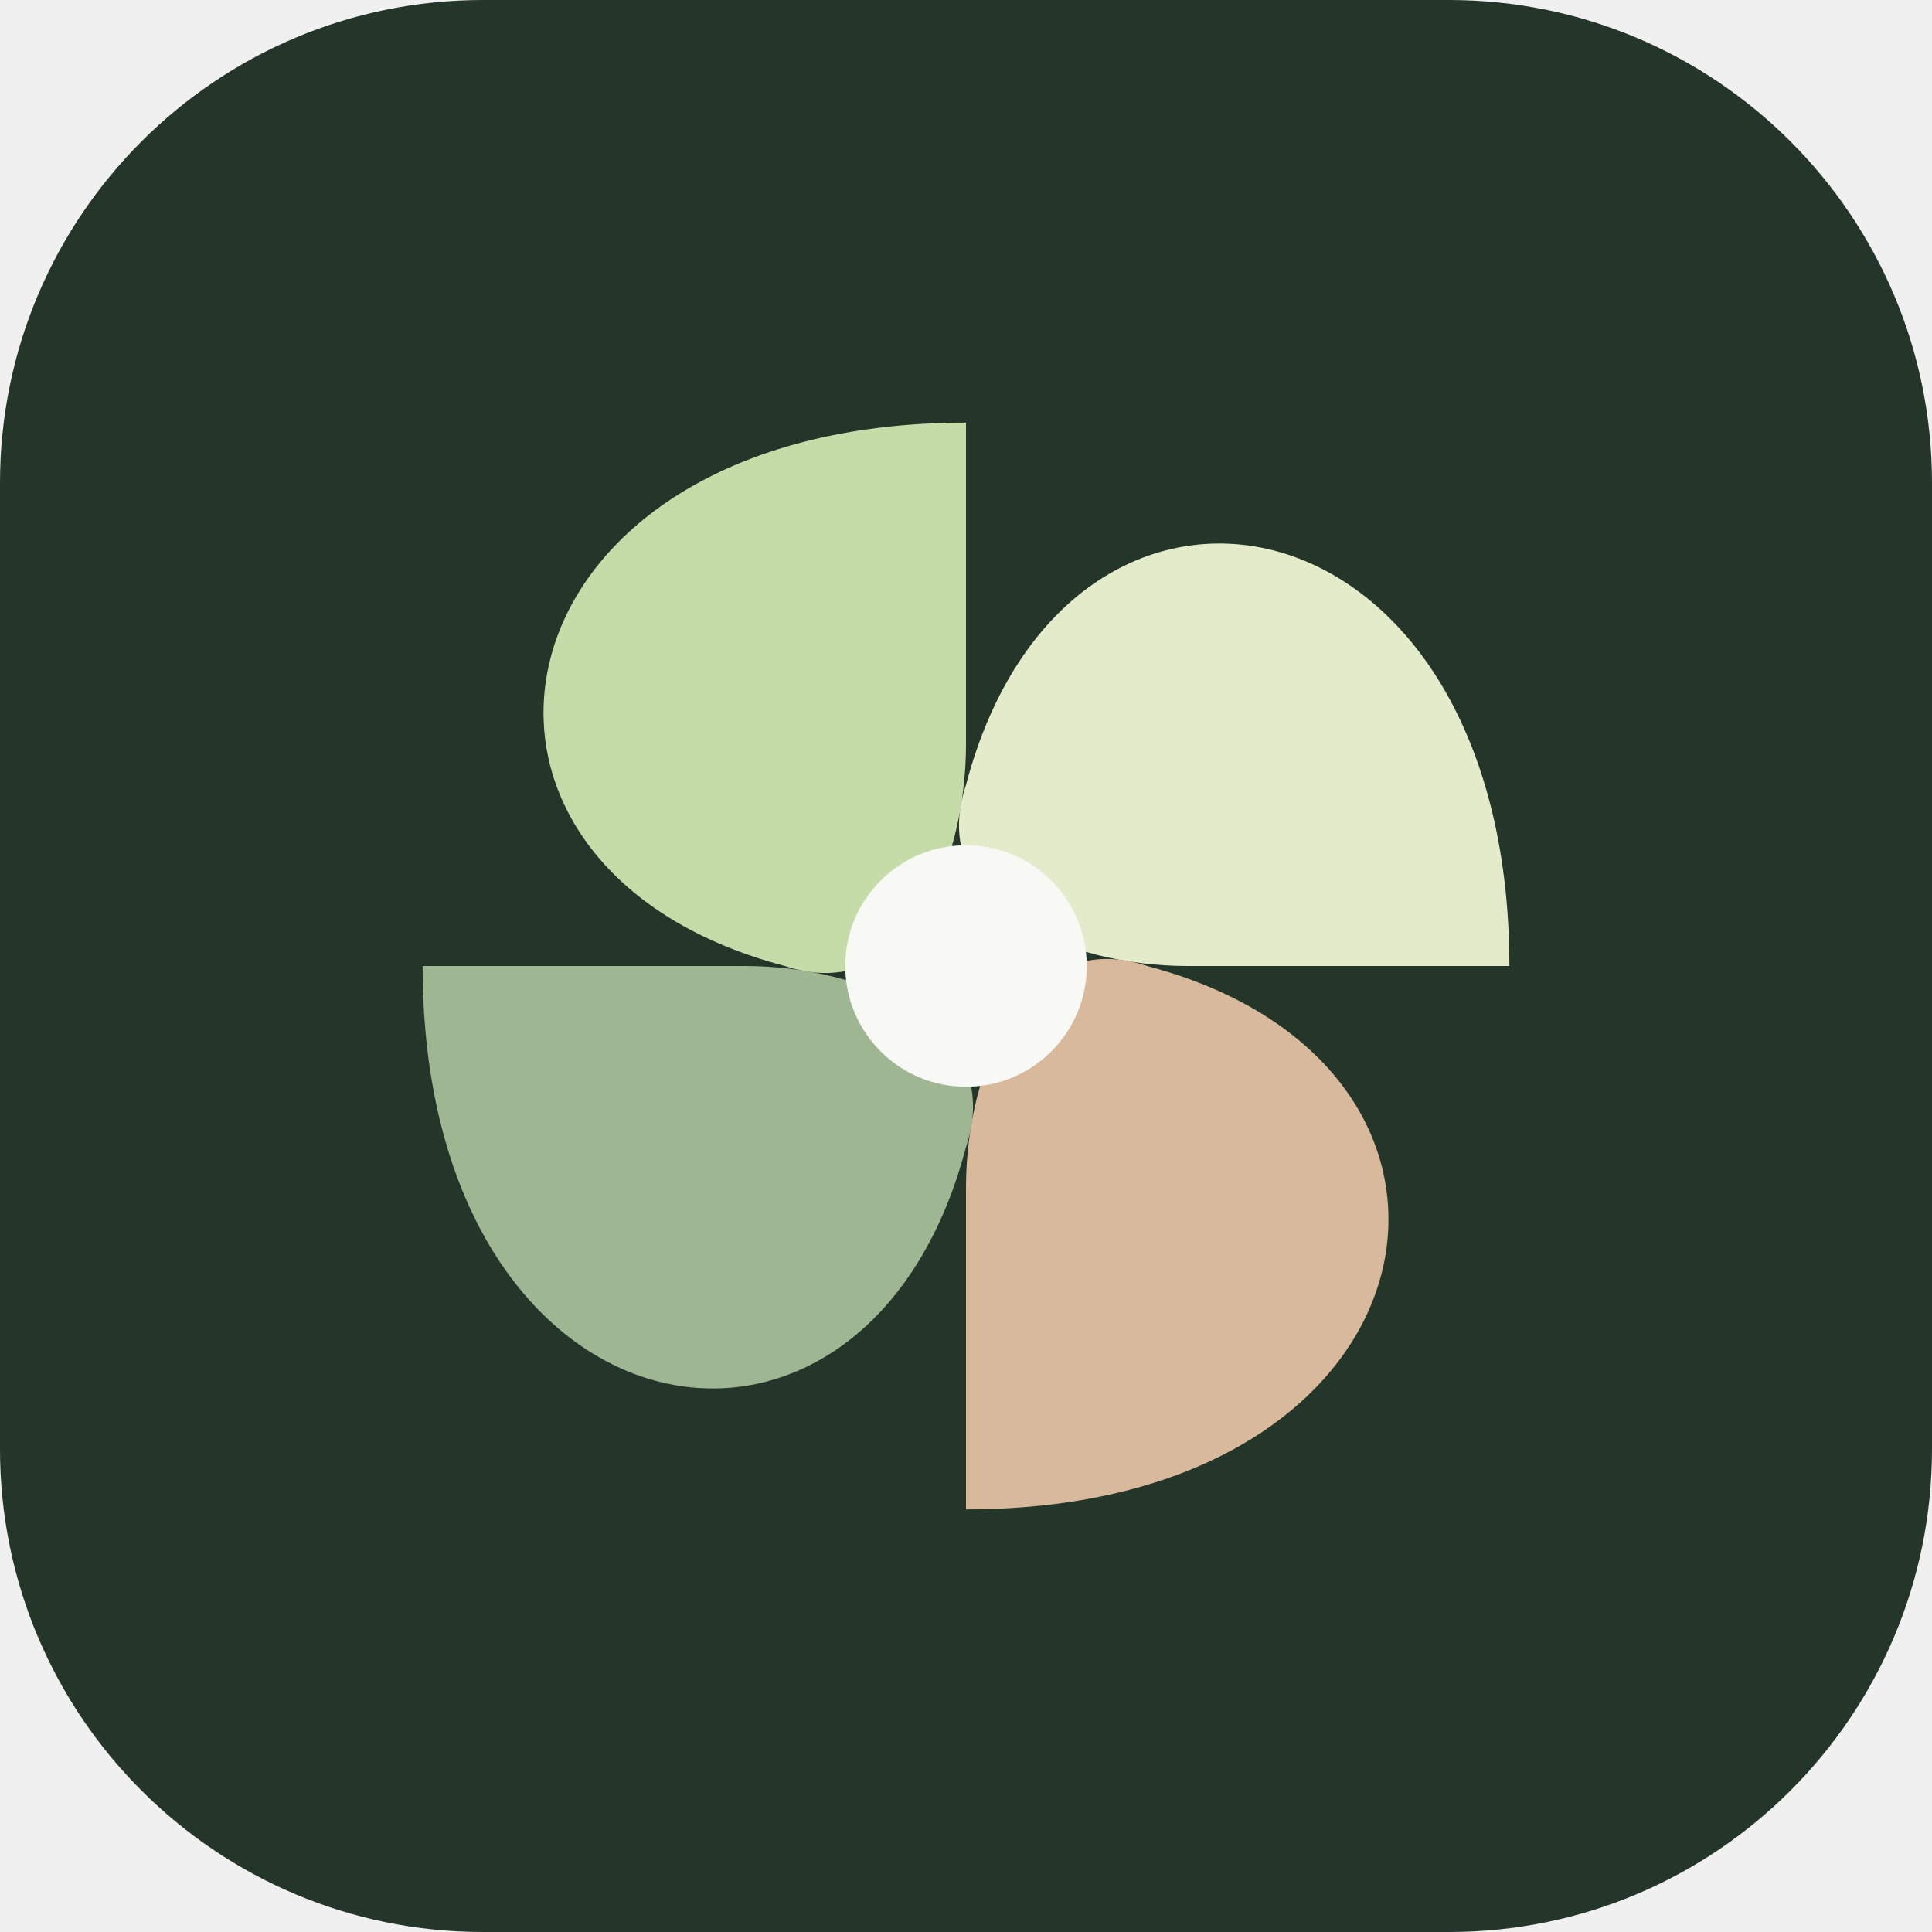
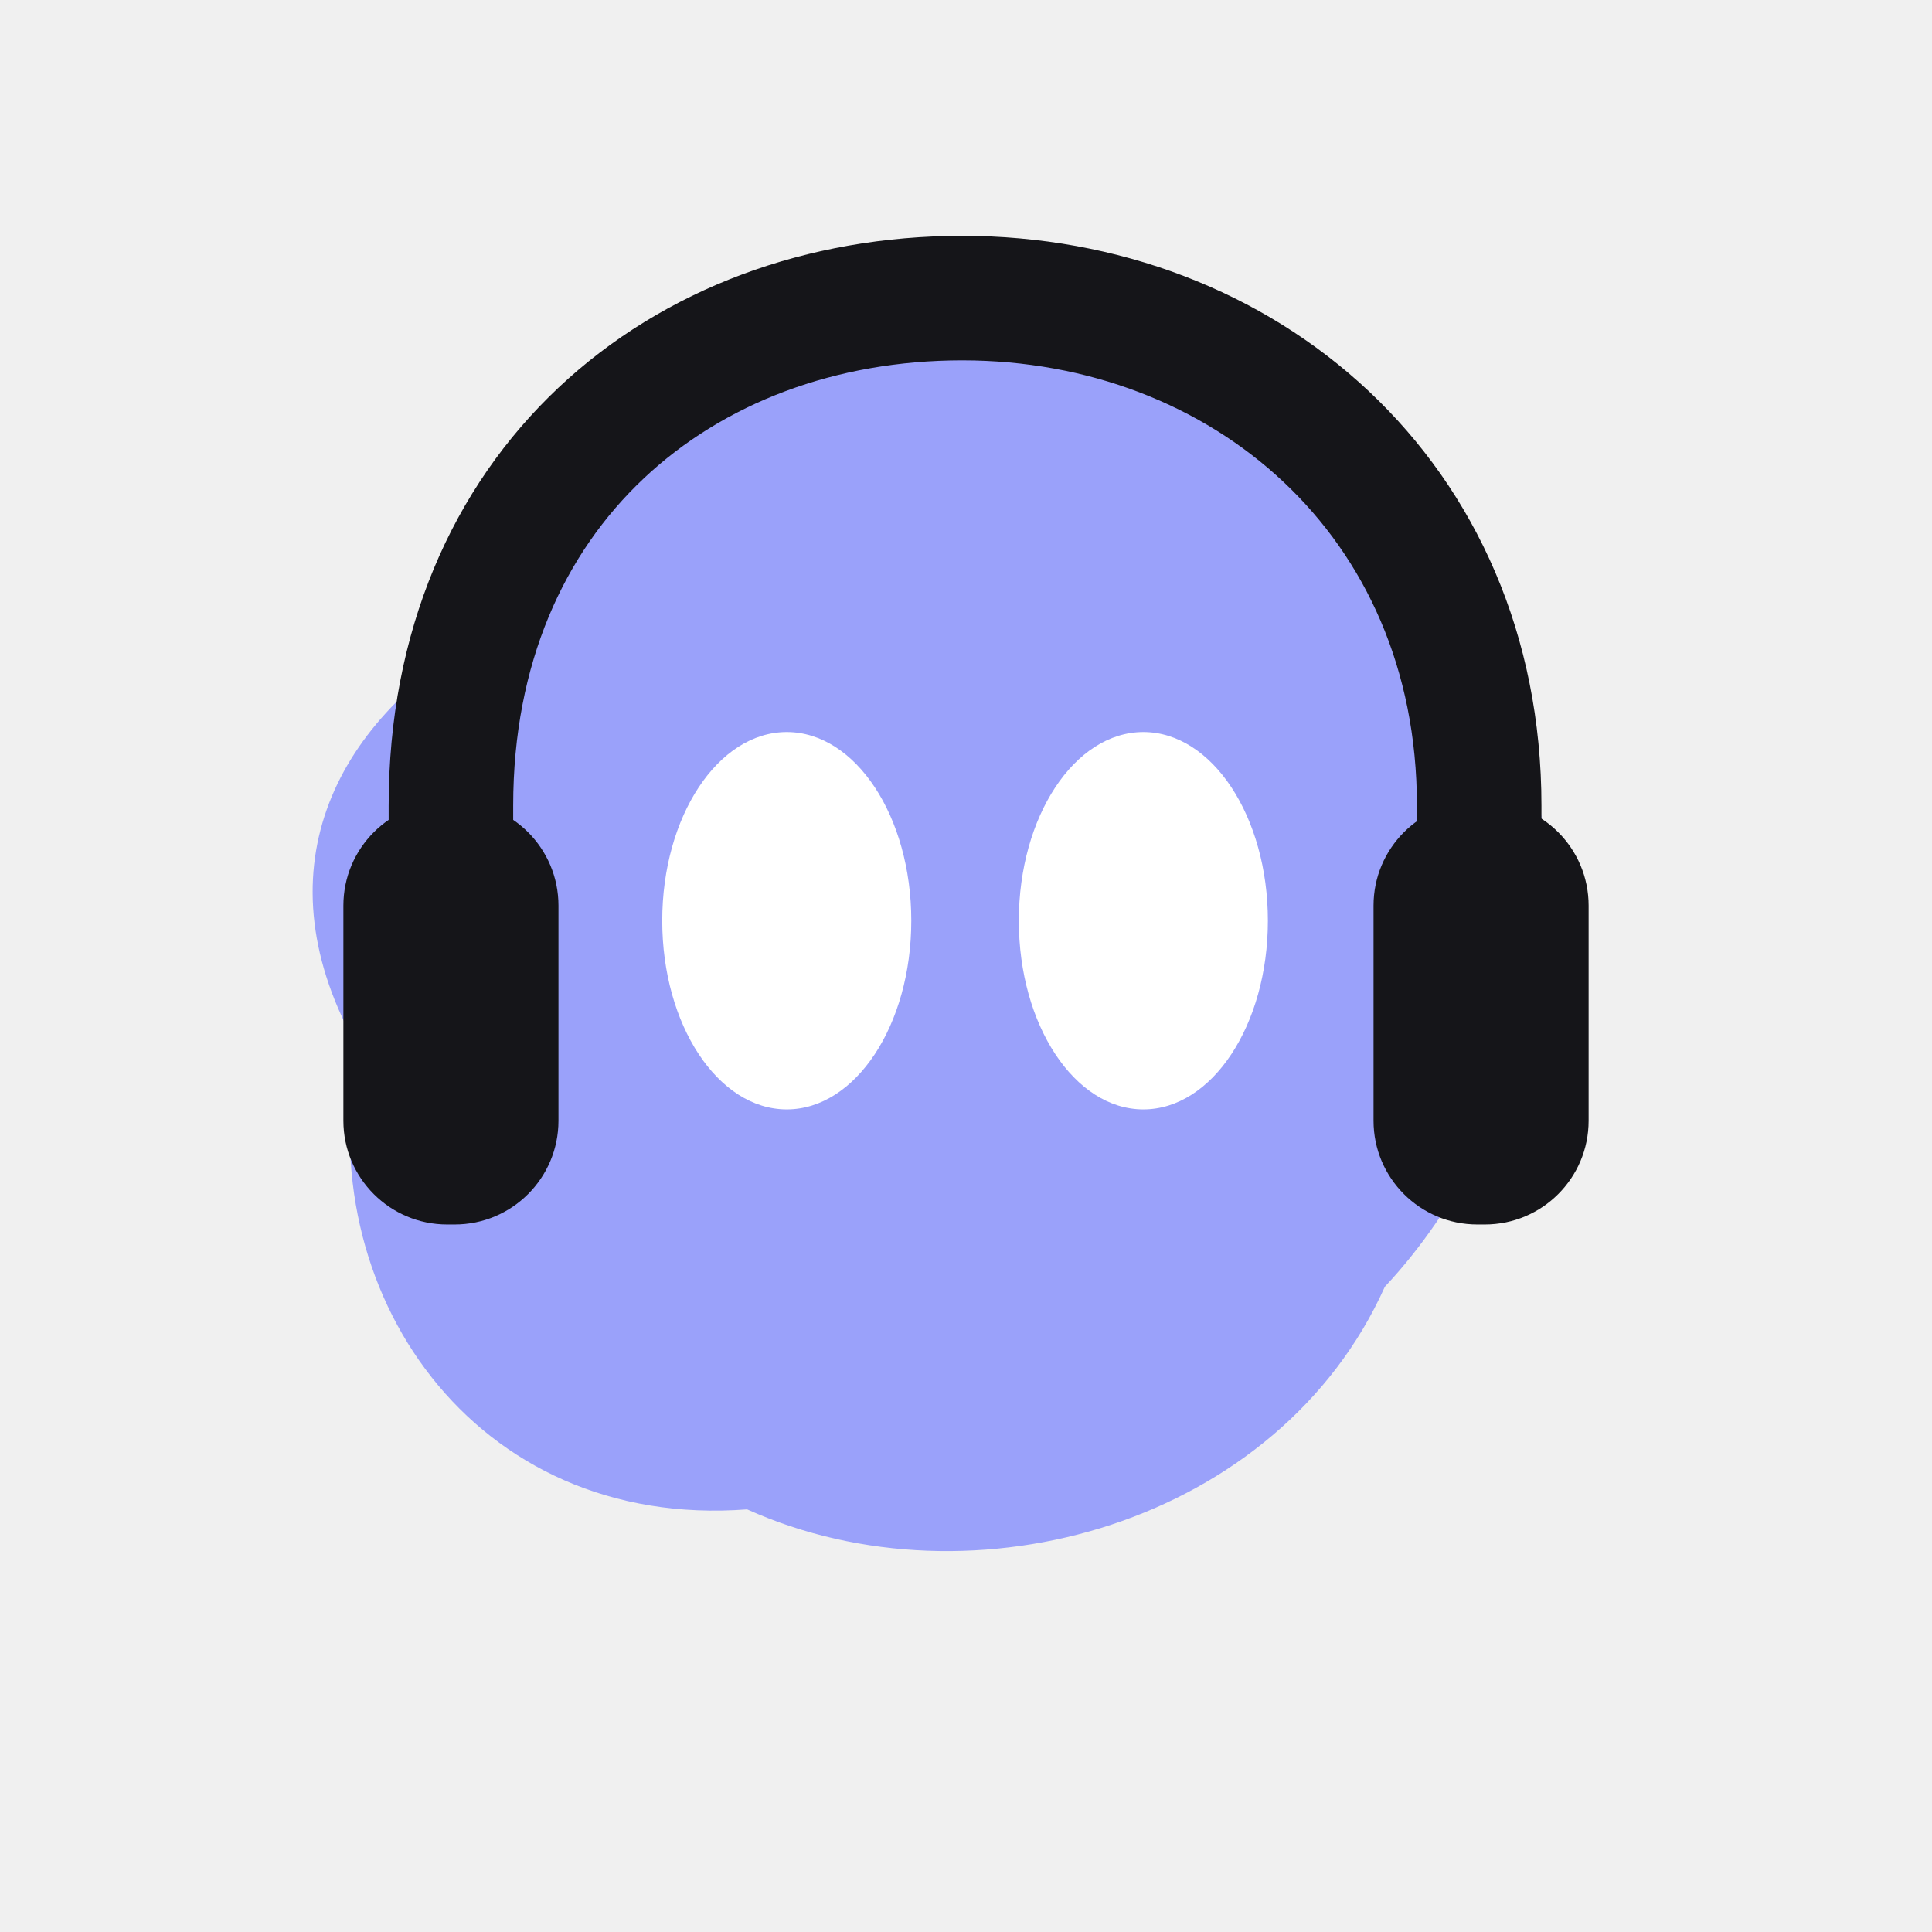
- <svg xmlns="http://www.w3.org/2000/svg" width="1024" height="1024" viewBox="0 0 96 96">
-   <rect width="96" height="96" rx="24" fill="#24352A" />
-   <path d="M48 21C24 21 20 43 39 48C45 50 48 43 48 37Z" fill="#C5DCA9" />
-   <path d="M75 48C75 24 53 20 48 39C46 45 53 48 59 48Z" fill="#E3EBCB" />
-   <path d="M48 75C72 75 76 53 57 48C51 46 48 53 48 59Z" fill="#D9B99B" />
-   <path d="M21 48C21 72 43 76 48 57C50 51 43 48 37 48Z" fill="#9EB792" />
-   <circle cx="48" cy="48" r="6" fill="#F8F9F5" />
+ <svg xmlns="http://www.w3.org/2000/svg" viewBox="0 0 1024 1024">
+   <path fill="#9AA1FA" d="M256 337C272 202 395 151 515 170C632 119 773 205 783 341C854 446 811 600 734 682C678 807 516 854 396 800C251 811 164 684 190 556C137 463 176 384 256 337Z" />
+   <path d="M239 484V427C239 259 361 158 510 158S784 264 784 427V484" fill="none" stroke="#151519" stroke-width="66" stroke-linecap="round" />
+   <rect x="182" y="425" width="114" height="224" rx="55" fill="#151519" />
+   <rect x="728" y="425" width="114" height="224" rx="55" fill="#151519" />
+   <ellipse cx="417" cy="488" rx="66" ry="100" fill="white" />
+   <ellipse cx="606" cy="488" rx="66" ry="100" fill="white" />
</svg>
